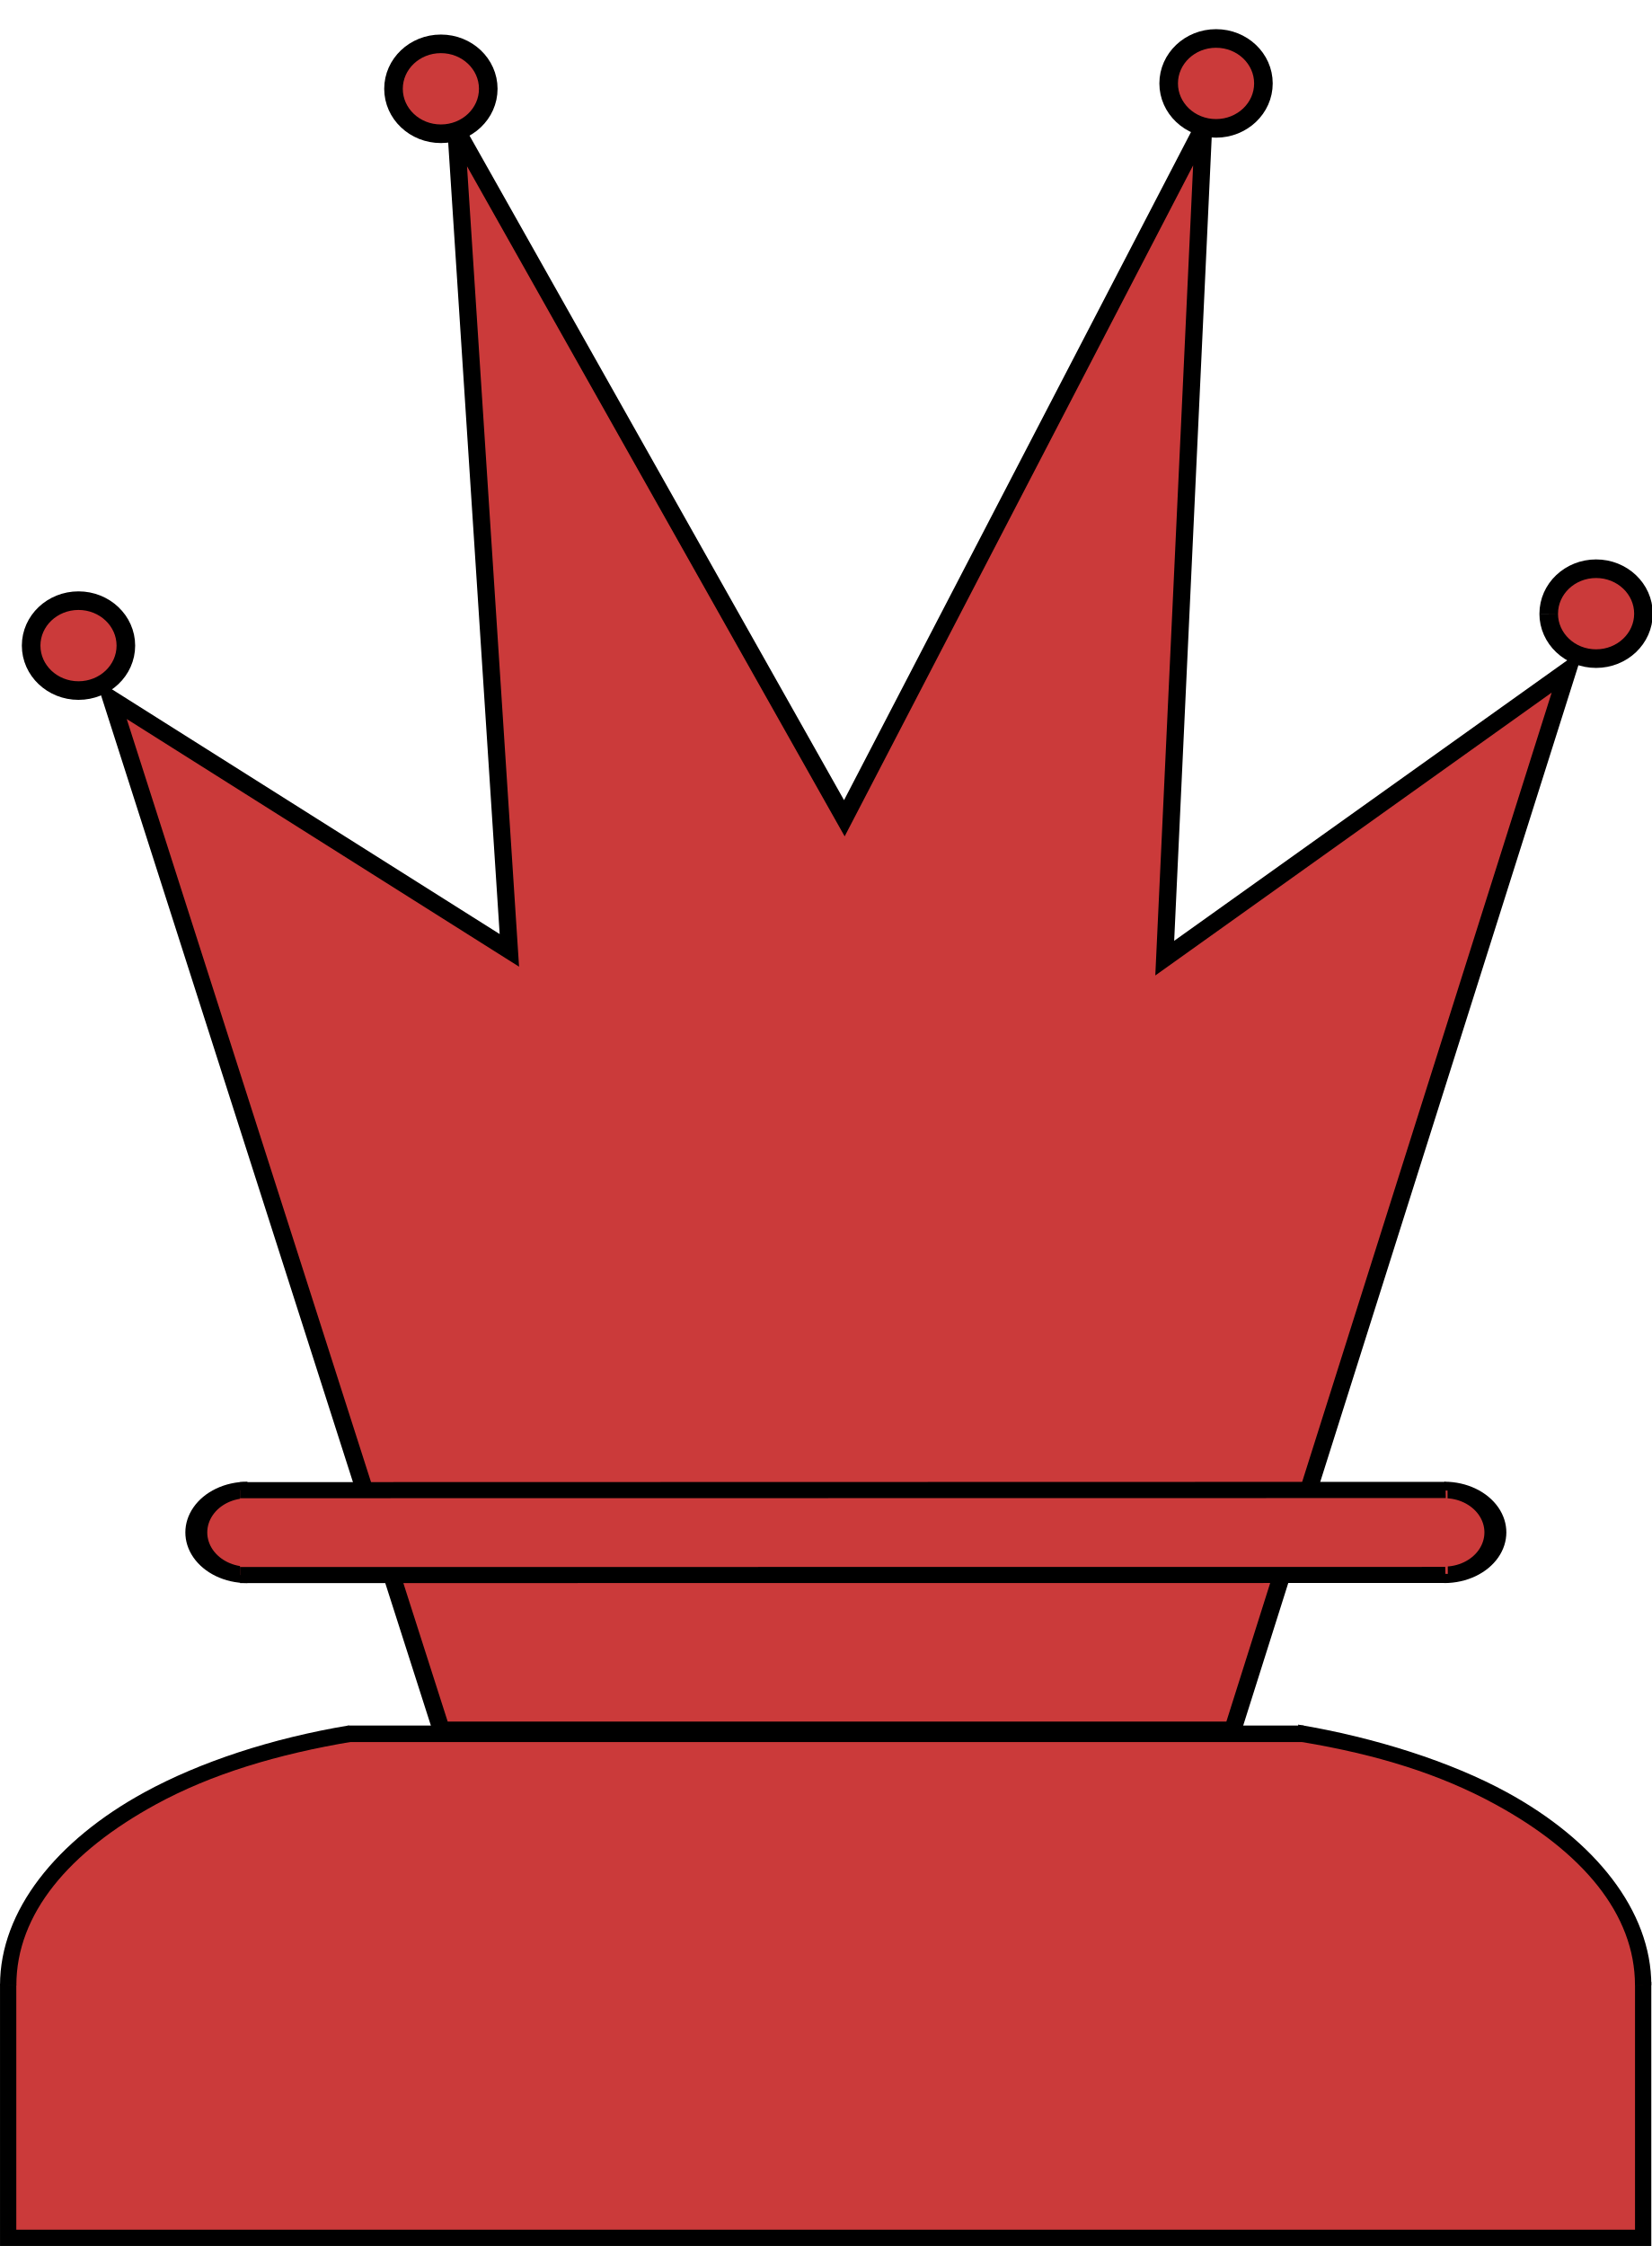
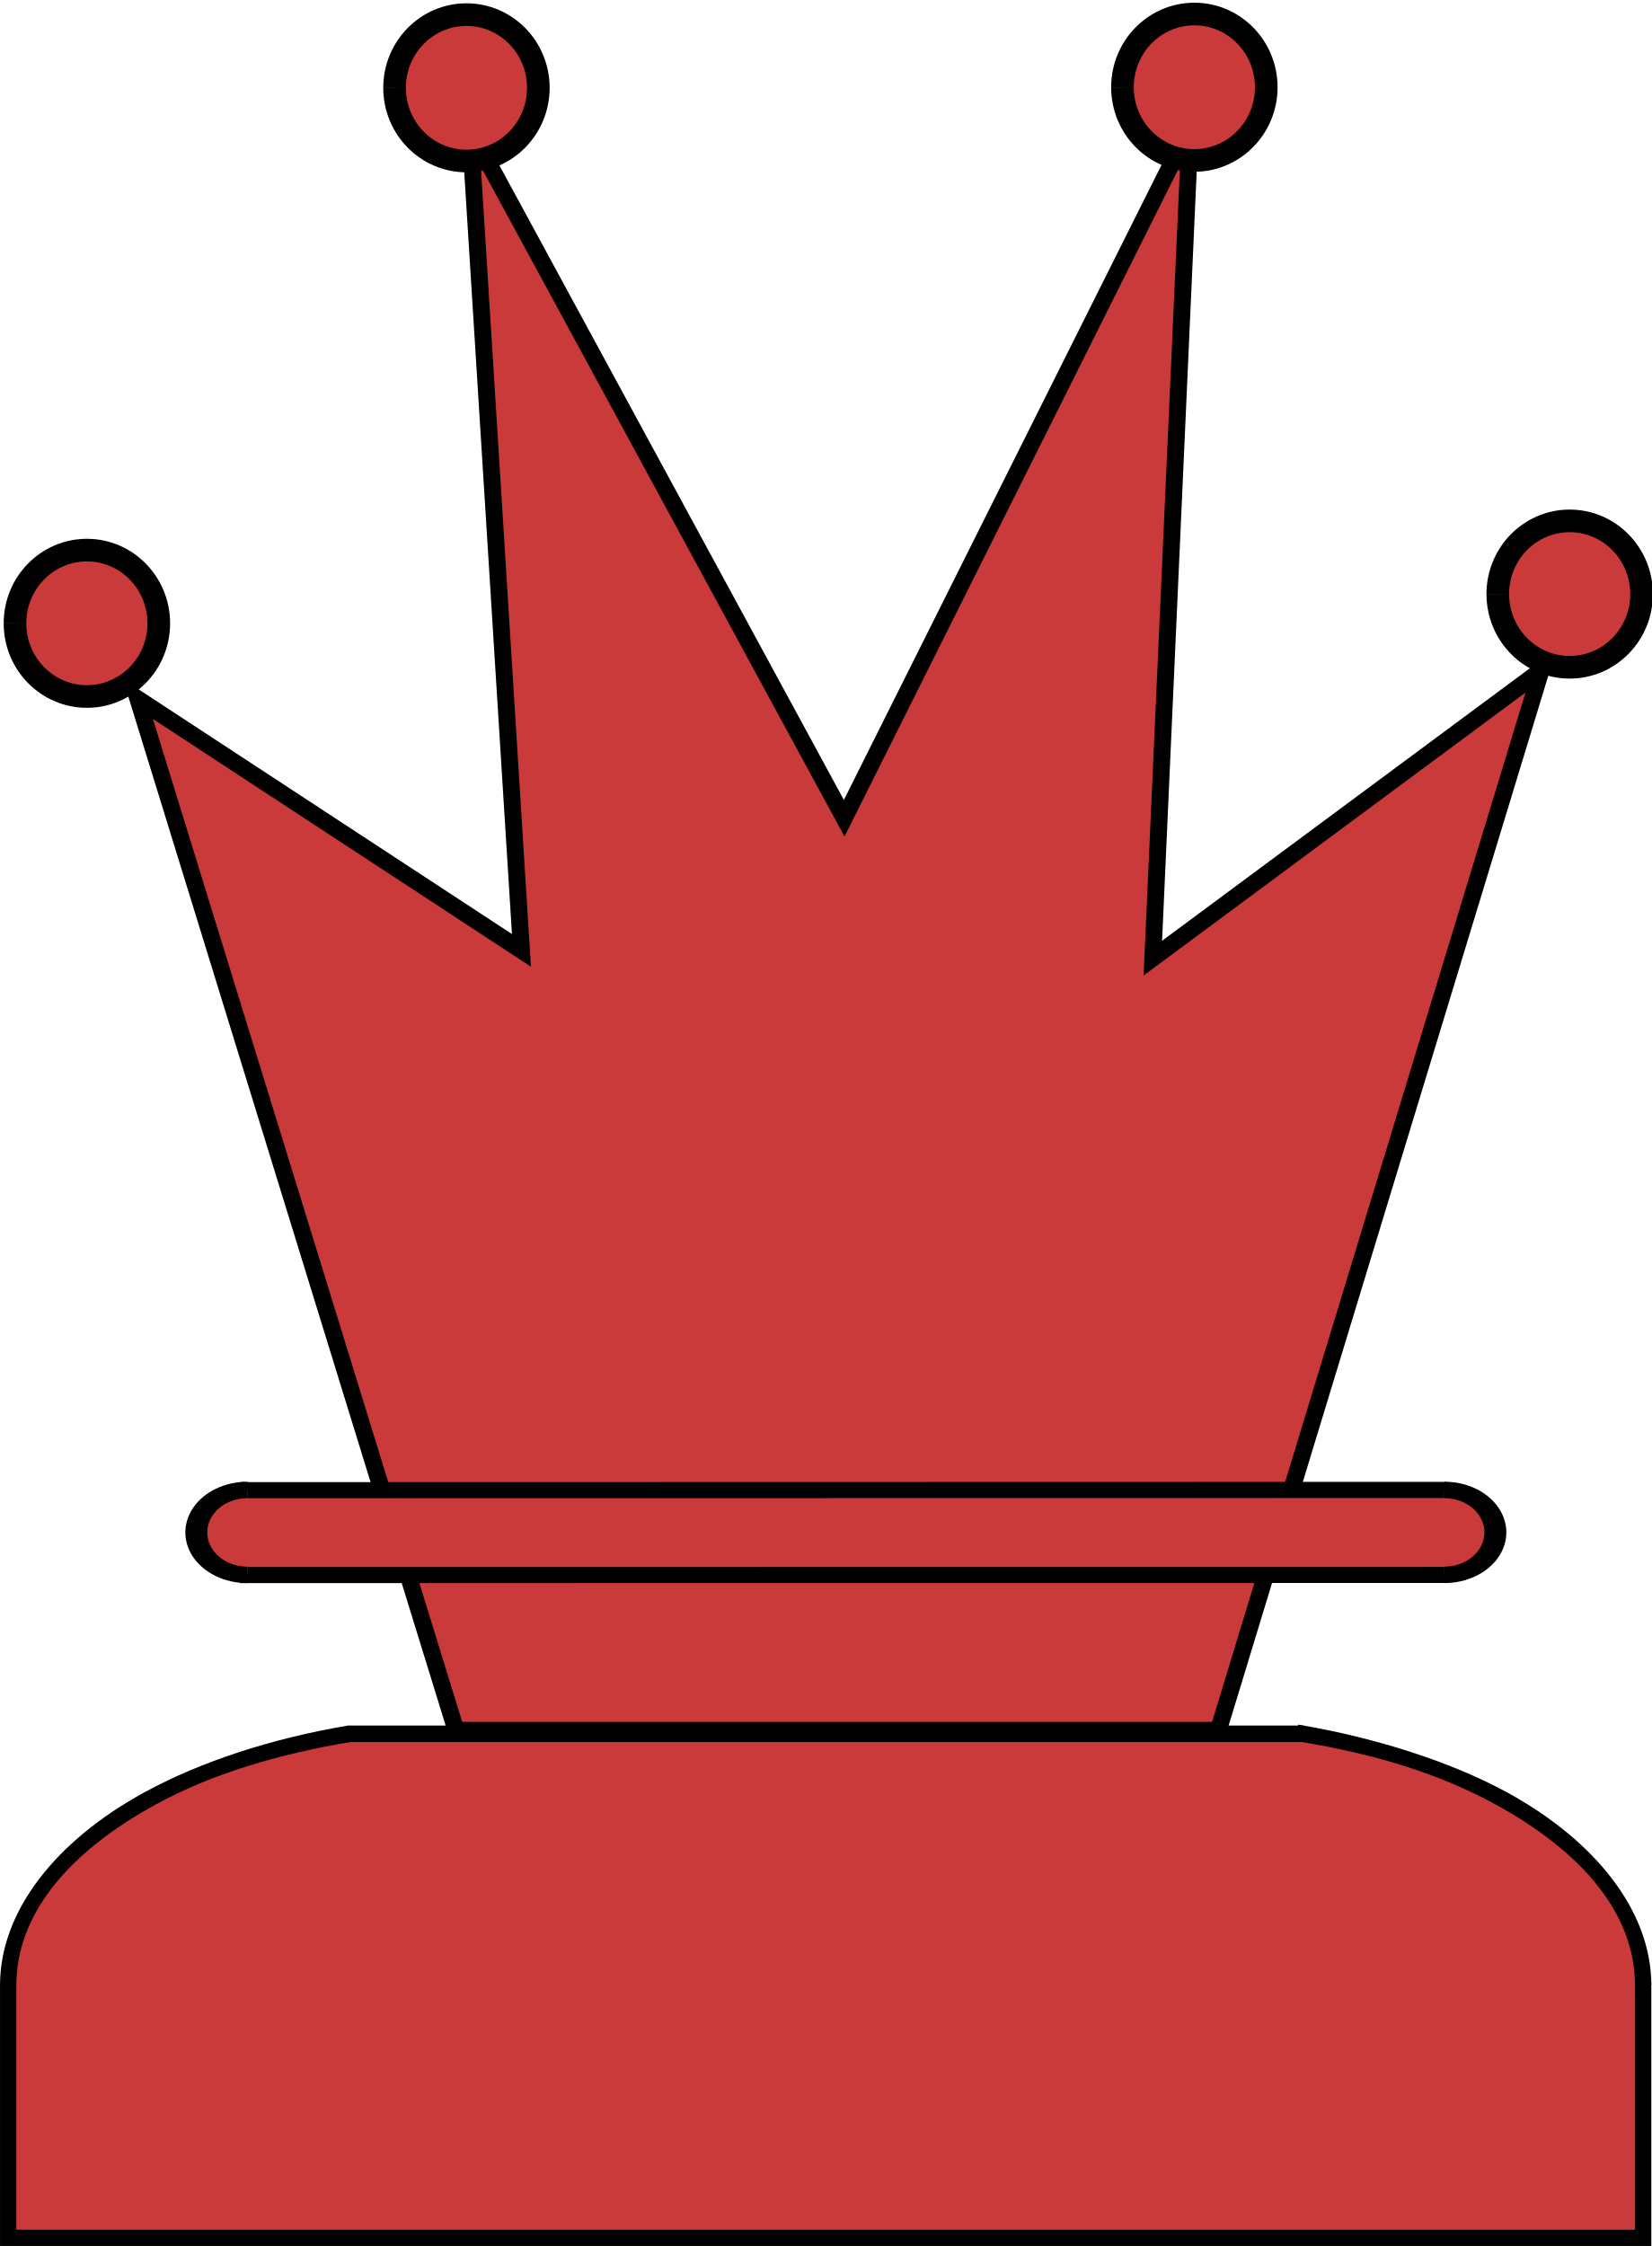
<svg xmlns="http://www.w3.org/2000/svg" width="50mm" height="68mm" viewBox="0 0 50 68" version="1.1" id="svg1">
  <defs id="defs1">
    </defs>
  <g id="layer1" style="fill:#fcfcfd;fill-opacity:1" transform="translate(0,0.8875)">
    <rect style="fill:#cb3a3a;fill-opacity:1;stroke:none;stroke-opacity:1;stroke-width:0.5;stroke-dasharray:none" id="rect2" width="20.486" height="7.413" x="14.757" y="51.778" />
    <path id="rect20" style="fill:#cb3a3a;fill-opacity:1;stroke:#000000;stroke-width:0.493;stroke-dasharray:none" d="m 49.753,59.112 v 7.753 H 0.247 v -7.55 -0.138" />
    <g id="path20" style="opacity:1;fill:#fcfcfd;fill-opacity:1" transform="matrix(0.9892602,0,0,1,0.1610974,0.100783)">
      <path style="baseline-shift:baseline;display:inline;overflow:visible;vector-effect:none;fill:#cb3a3a;fill-opacity:1;enable-background:accumulate;stop-color:#000000;stop-opacity:1" d="m 0.087,59.101 c 7e-8,-3.058 3.235,-5.994 8.094,-7.19 C 10.406,51.363 12.364,51.54 14.885,51.54 l 0.028,7.561" id="path29" />
      <path style="baseline-shift:baseline;display:inline;overflow:visible;vector-effect:none;fill:#000000;fill-opacity:1;enable-background:accumulate;stop-color:#000000;stop-opacity:1" d="m 10.513,51.251 c -2.358,0.389 -4.548,1.103 -6.252,2.023 -2.699,1.457 -4.423,3.588 -4.423,5.841 l 0.5,0.006 c 5e-8,-2.166 1.613,-4.045 4.28,-5.484 1.68,-0.907 3.692,-1.514 6.029,-1.899 m 4.18,7.362 H 15 m 0,-8.088 h -0.088" id="path30" />
    </g>
    <g id="g4" style="opacity:1;fill:#fcfcfd;fill-opacity:1" transform="matrix(-0.9892602,0,0,1,49.8389,0.100783)">
      <path style="baseline-shift:baseline;display:inline;overflow:visible;vector-effect:none;fill:#cb3a3a;fill-opacity:1;enable-background:accumulate;stop-color:#000000;stop-opacity:1" d="m 0.087,59.101 c 8e-8,-3.734 4.362,-6.824 10.773,-7.707 1.175,-0.162 2.737,0.033 4.006,0.033 l 0.047,7.674" id="path3" />
-       <path style="baseline-shift:baseline;display:inline;overflow:visible;opacity:1;vector-effect:none;fill:#000000;fill-opacity:1;enable-background:accumulate;stop-color:#000000;stop-opacity:1" d="m 10.65,51.226 c -2.358,0.389 -4.686,1.128 -6.39,2.048 -2.699,1.457 -4.423,3.588 -4.423,5.841 l 0.5,0.006 c 5e-8,-2.166 1.613,-4.045 4.28,-5.484 1.68,-0.907 3.598,-1.503 5.935,-1.887 m 4.275,7.35 H 15 m 0,-8.088 h -0.088" id="path4" />
+       <path style="baseline-shift:baseline;display:inline;overflow:visible;vector-effect:none;fill:#000000;fill-opacity:1;enable-background:accumulate;stop-color:#000000;stop-opacity:1" d="m 10.65,51.226 c -2.358,0.389 -4.686,1.128 -6.39,2.048 -2.699,1.457 -4.423,3.588 -4.423,5.841 l 0.5,0.006 c 5e-8,-2.166 1.613,-4.045 4.28,-5.484 1.68,-0.907 3.598,-1.503 5.935,-1.887 m 4.275,7.35 H 15 m 0,-8.088 h -0.088" id="path4" />
    </g>
    <rect style="fill:#000000;fill-opacity:1;stroke:none;stroke-width:0.142;stroke-dasharray:none;stroke-opacity:1" id="rect32" width="28.932" height="0.5" x="10.543" y="-51.855" transform="scale(1,-1)" />
-     <path style="fill:#cb3a3a;fill-opacity:1;stroke:#000000;stroke-width:0.522;stroke-dasharray:none;stroke-opacity:1" d="M 13.365,51.495 H 37.325 L 47.468,19.415 35.267,28.121 36.443,2.944 25.566,23.886 13.806,3.022 15.423,27.886 3.37,20.278 Z" id="path1" />
+     <path style="fill:#cb3a3a;fill-opacity:1;stroke:#000000;stroke-width:0.512;stroke-dasharray:none;stroke-opacity:1" d="M 13.806,51.5 H 36.89 L 46.661,19.413 34.907,28.121 36.04,2.938 25.561,23.885 14.231,3.017 15.789,27.886 4.176,20.276 Z" id="path1" />
    <g id="g2" transform="matrix(1.327397,0,0,0.9976877,-2.474944,-0.8981531)" style="fill:#fcfcfd;fill-opacity:1">
-       <path id="path62" style="fill:#cb3a3a;fill-opacity:1;stroke:#000000;stroke-width:0.5;stroke-dasharray:none;stroke-opacity:1" d="M 7.506,47.802 C 7.09,47.802 6.706,47.556 6.498,47.157 6.29,46.758 6.291,46.267 6.499,45.869 6.707,45.47 7.092,45.225 7.508,45.226" />
-       <path id="path62-4" style="fill:#cb3a3a;fill-opacity:1;stroke:#000000;stroke-width:0.5;stroke-dasharray:none;stroke-opacity:1" d="m 34.812,45.225 c 0.416,5.5e-5 0.8,0.246 1.008,0.645 0.208,0.399 0.207,0.89 -0.001,1.288 -0.208,0.398 -0.593,0.643 -1.009,0.643" />
      <g id="rect62" style="fill:#fcfcfd;fill-opacity:1;stroke:#000000;stroke-width:0.893;stroke-dasharray:none;stroke-opacity:1" transform="matrix(0.5727948,0,0,0.5469932,23.21071,69.0476)">
        <g id="path2" style="opacity:1;fill:#fcfcfd;fill-opacity:1">
          <path style="baseline-shift:baseline;display:inline;overflow:visible;vector-effect:none;fill:#cb3a3a;fill-opacity:1;stroke:none;enable-background:accumulate;stop-color:#000000;stop-opacity:1" d="m -27.708,-43.54 48.087,0.021 0.012,4.622 -48.099,0.066" id="path9" />
          <path style="baseline-shift:baseline;display:inline;overflow:visible;vector-effect:none;fill:#000000;fill-opacity:1;stroke:none;enable-background:accumulate;stop-color:#000000;stop-opacity:1" d="m 20.297,-44.001 -48.006,0.015 v 0.893 l 48.018,-0.009 m -0.021,3.819 -47.997,0.006 0.002,0.893 48.011,-0.006" id="path10" />
        </g>
      </g>
+       <path id="path62" style="fill:#cb3a3a;fill-opacity:1;stroke:#000000;stroke-width:0.5;stroke-dasharray:none;stroke-opacity:1" d="M 7.506,47.802 C 7.09,47.802 6.706,47.556 6.498,47.157 6.29,46.758 6.291,46.267 6.499,45.869 6.707,45.47 7.092,45.225 7.508,45.226" />
+       <path id="path62-4" style="fill:#cb3a3a;fill-opacity:1;stroke:#000000;stroke-width:0.5;stroke-dasharray:none;stroke-opacity:1" d="m 34.812,45.225 c 0.416,5.5e-5 0.8,0.246 1.008,0.645 0.208,0.399 0.207,0.89 -0.001,1.288 -0.208,0.398 -0.593,0.643 -1.009,0.643" />
    </g>
-     <path style="fill:#cb3a3a;stroke:#000000;stroke-width:0.563;stroke-dasharray:none;stroke-opacity:1;fill-opacity:1" id="path5" d="M 0.943,18.659 A 1.434,1.361 0 0 1 2.377,17.298 1.434,1.361 0 0 1 3.811,18.659 1.434,1.361 0 0 1 2.377,20.02 1.434,1.361 0 0 1 0.943,18.659" />
-     <path style="fill:#cb3a3a;fill-opacity:1;stroke:#000000;stroke-width:0.563;stroke-dasharray:none;stroke-opacity:1" id="path5-7" d="M 11.915,1.801 A 1.434,1.361 0 0 1 13.349,0.44 1.434,1.361 0 0 1 14.784,1.801 1.434,1.361 0 0 1 13.35,3.162 1.434,1.361 0 0 1 11.915,1.801" />
-     <path style="fill:#cb3a3a;fill-opacity:1;stroke:#000000;stroke-width:0.563;stroke-dasharray:none;stroke-opacity:1" id="path5-9" d="M 35.386,1.638 A 1.434,1.361 0 0 1 36.82,0.277 1.434,1.361 0 0 1 38.255,1.638 1.434,1.361 0 0 1 36.821,2.999 1.434,1.361 0 0 1 35.386,1.639" />
-     <path style="fill:#cb3a3a;fill-opacity:1;stroke:#000000;stroke-width:0.563;stroke-dasharray:none;stroke-opacity:1" id="path5-6" d="m 46.894,17.692 a 1.434,1.361 0 0 1 1.434,-1.361 1.434,1.361 0 0 1 1.434,1.361 1.434,1.361 0 0 1 -1.434,1.361 1.434,1.361 0 0 1 -1.435,-1.36" />
+     <path style="fill:#cb3a3a;fill-opacity:1;stroke:#000000;stroke-width:0.685;stroke-dasharray:none;stroke-opacity:1" id="path5" d="M 0.454,17.984 A 2.177,2.216 0 0 1 2.631,15.768 2.177,2.216 0 0 1 4.808,17.984 2.177,2.216 0 0 1 2.632,20.2 2.177,2.216 0 0 1 0.454,17.985" />
+     <path style="fill:#cb3a3a;fill-opacity:1;stroke:#000000;stroke-width:0.685;stroke-dasharray:none;stroke-opacity:1" id="path5-8" d="M 11.947,1.771 A 2.177,2.216 0 0 1 14.123,-0.445 2.177,2.216 0 0 1 16.3,1.771 2.177,2.216 0 0 1 14.124,3.987 2.177,2.216 0 0 1 11.947,1.772" />
+     <path style="fill:#cb3a3a;fill-opacity:1;stroke:#000000;stroke-width:0.685;stroke-dasharray:none;stroke-opacity:1" id="path5-7" d="M 33.987,1.753 A 2.177,2.216 0 0 1 36.164,-0.463 2.177,2.216 0 0 1 38.341,1.753 2.177,2.216 0 0 1 36.165,3.97 2.177,2.216 0 0 1 33.987,1.755" />
+     <path style="fill:#cb3a3a;fill-opacity:1;stroke:#000000;stroke-width:0.685;stroke-dasharray:none;stroke-opacity:1" id="path5-9" d="m 45.351,17.099 a 2.177,2.216 0 0 1 2.177,-2.216 2.177,2.216 0 0 1 2.177,2.216 2.177,2.216 0 0 1 -2.176,2.216 2.177,2.216 0 0 1 -2.177,-2.215" />
  </g>
</svg>
